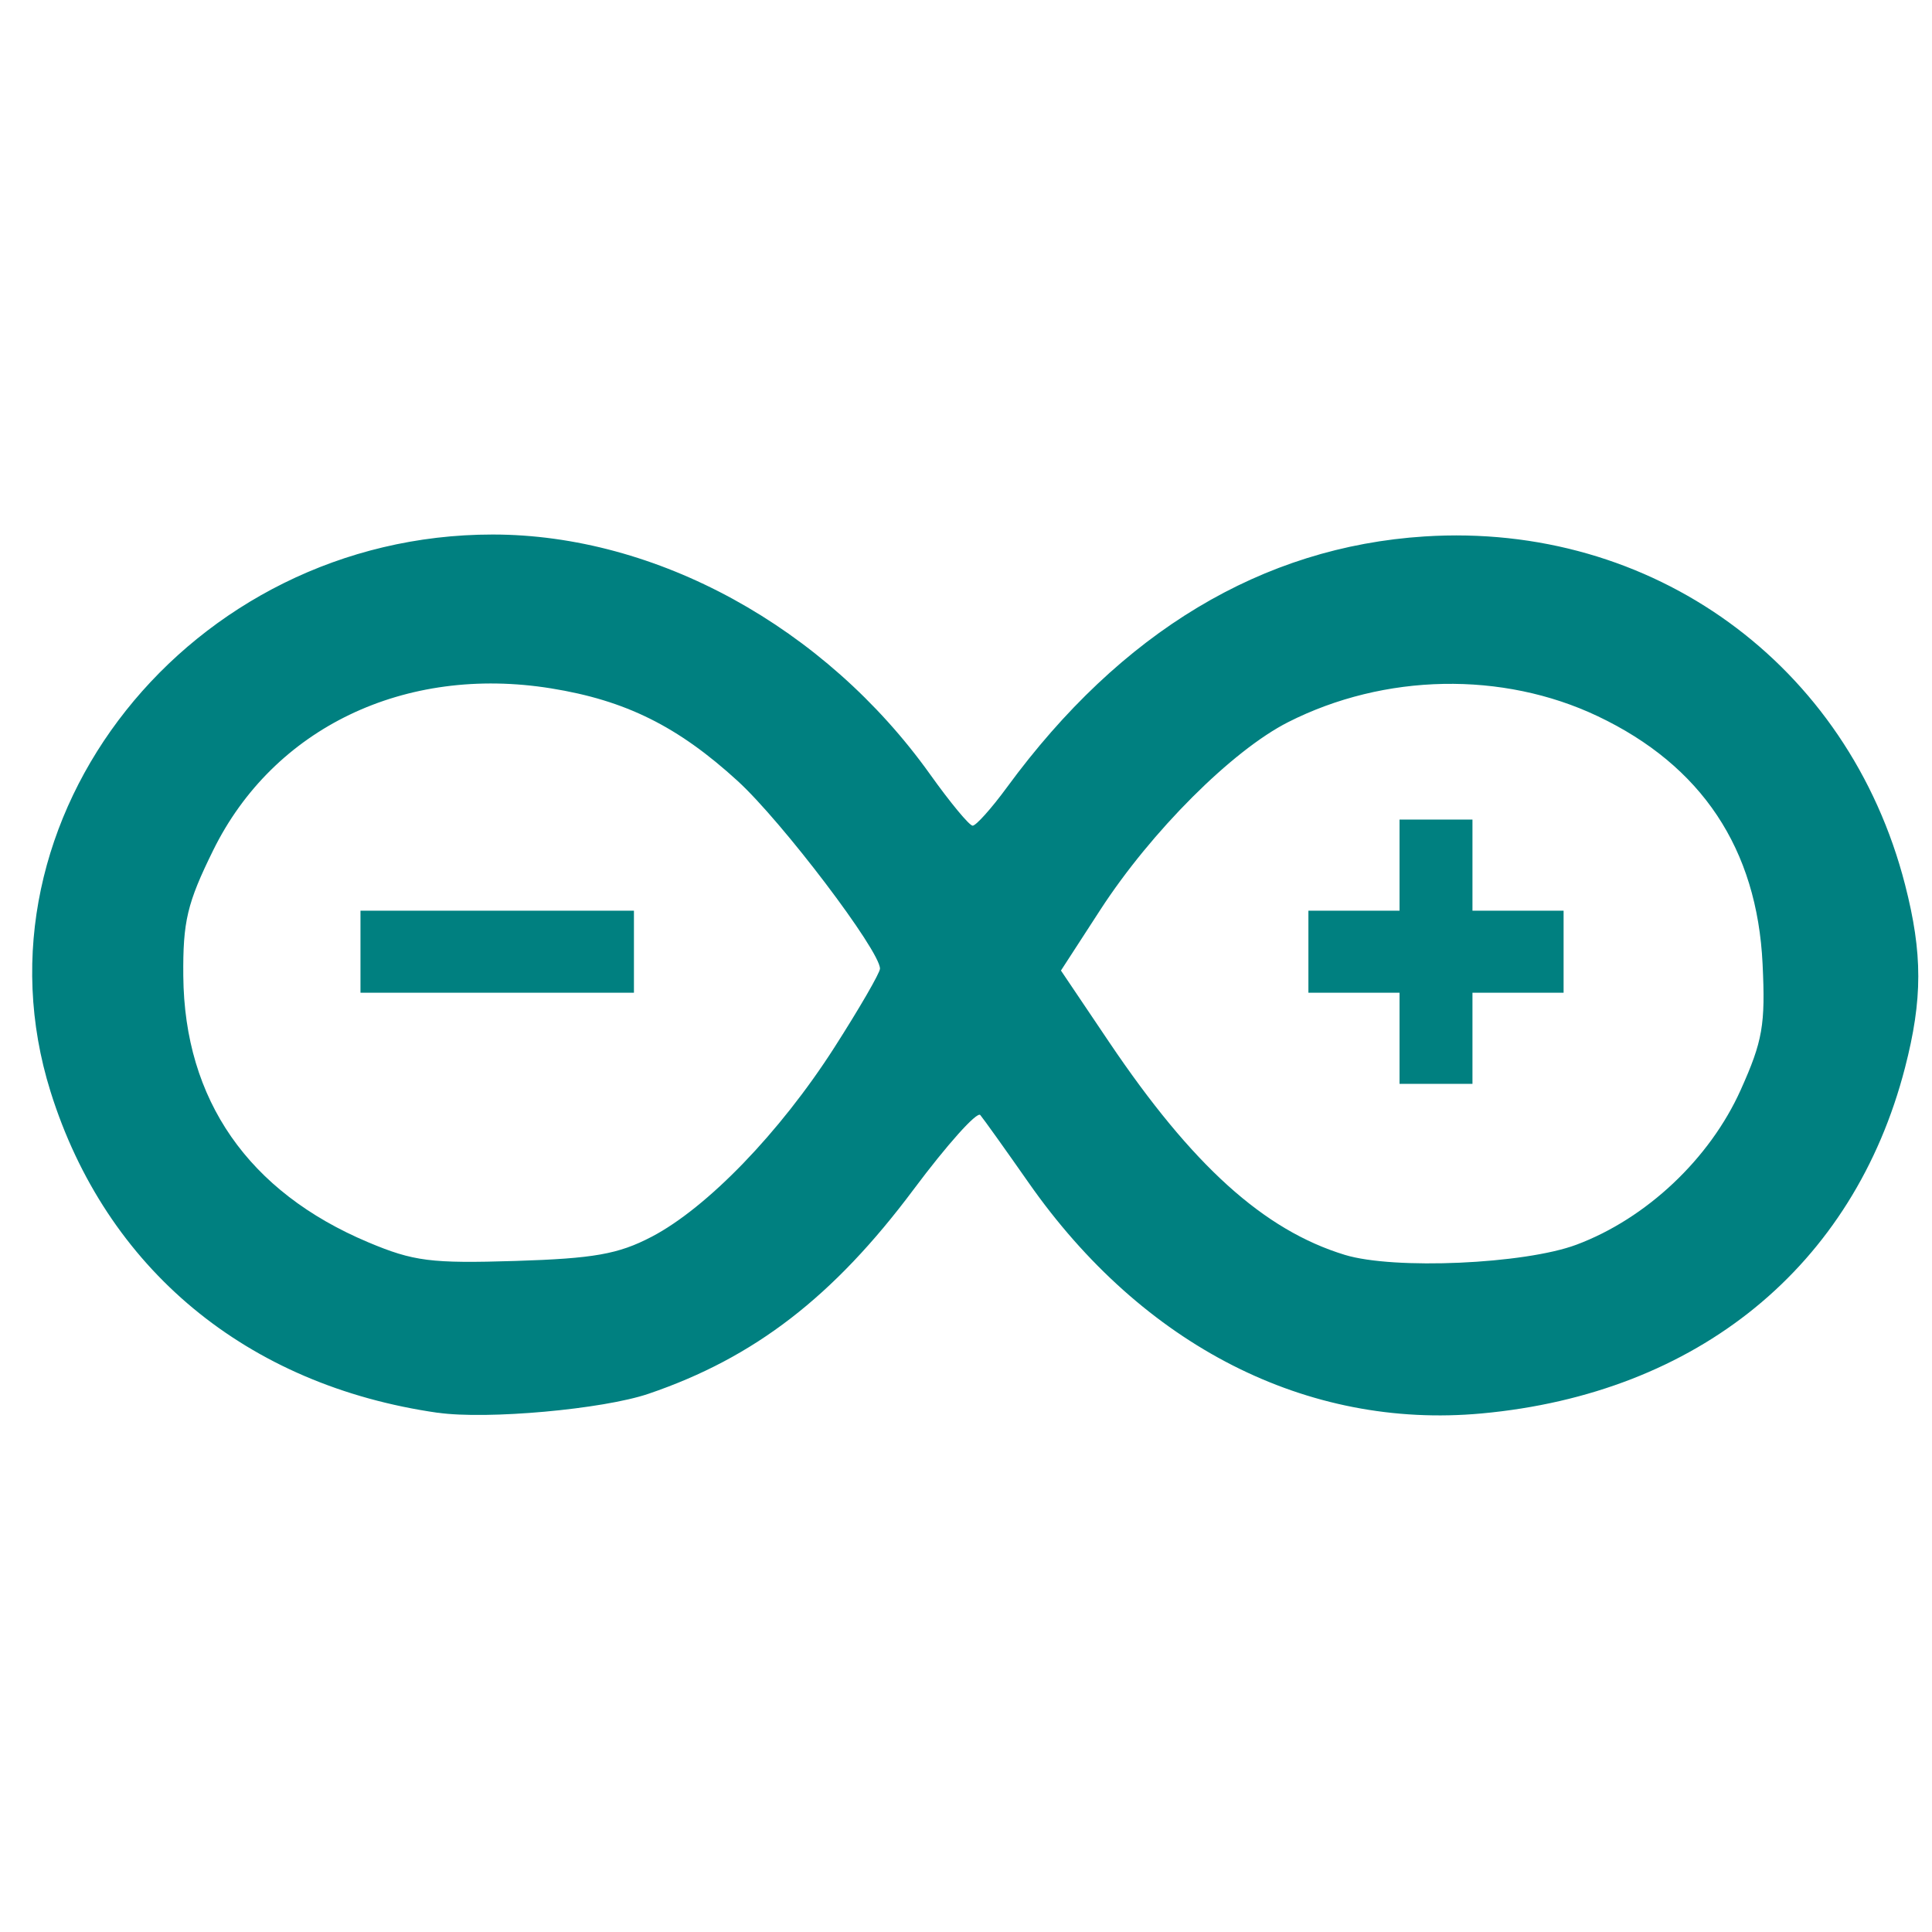
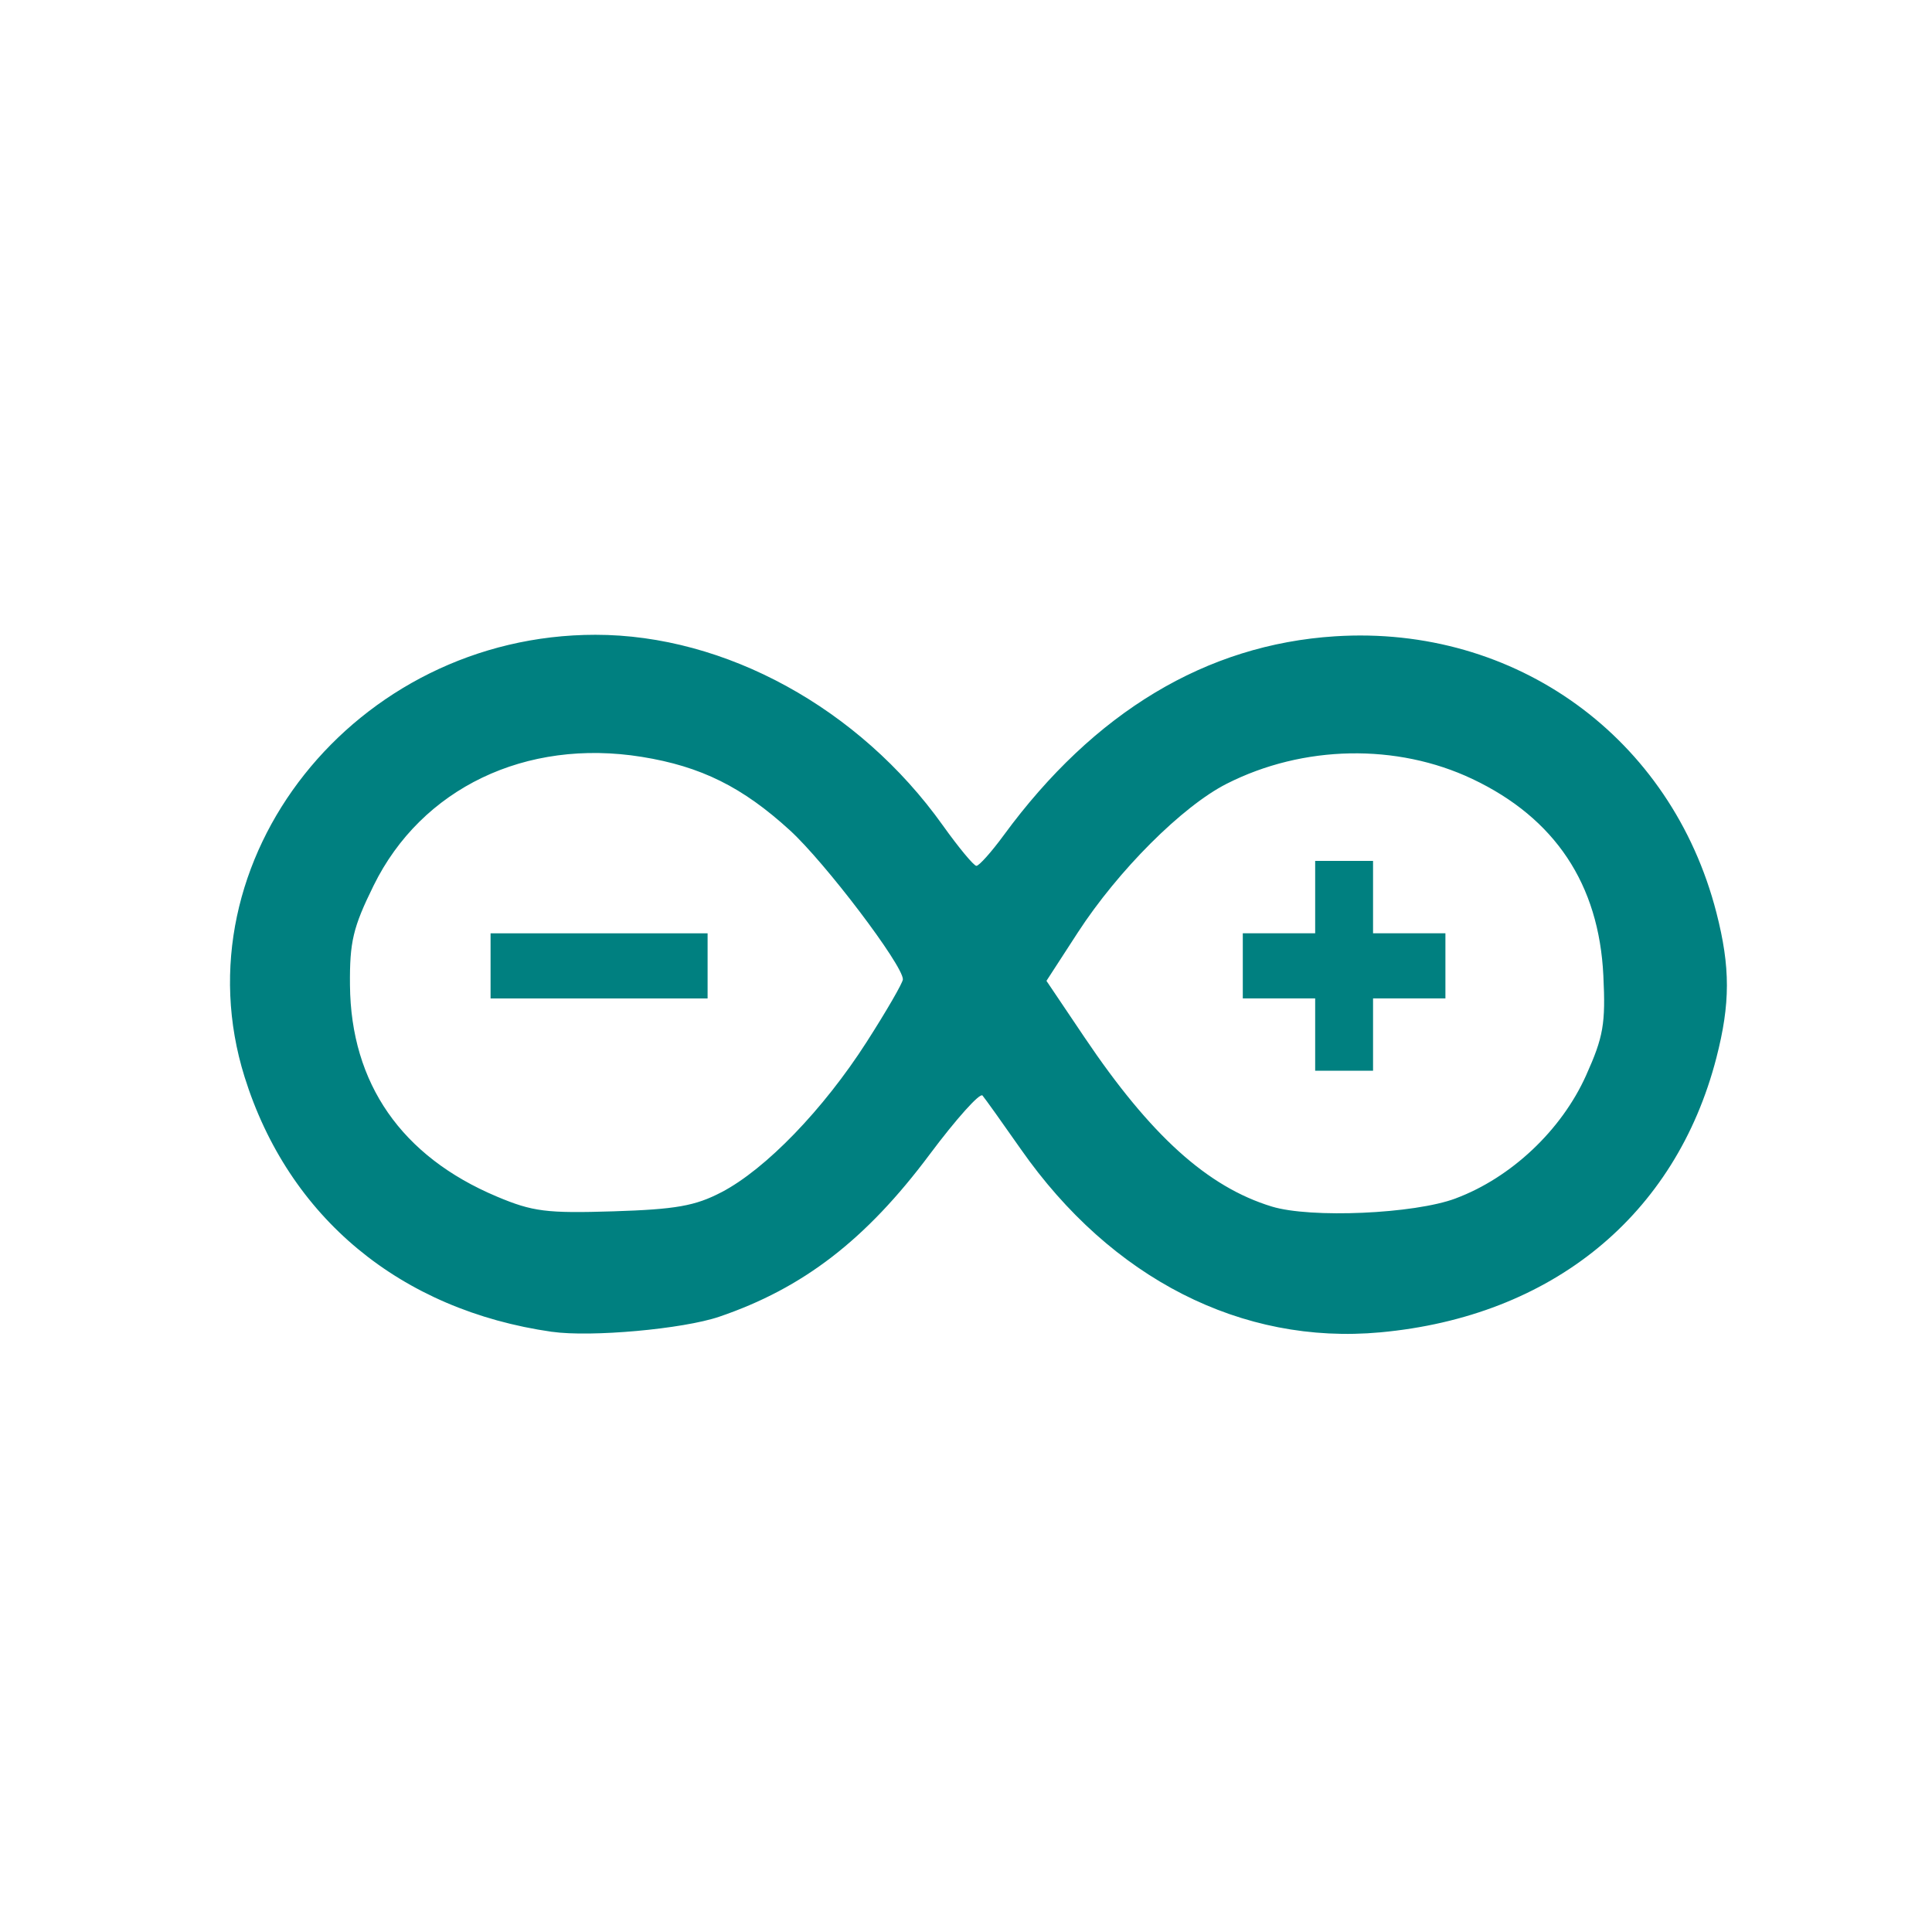
- <svg xmlns="http://www.w3.org/2000/svg" xmlns:xlink="http://www.w3.org/1999/xlink" width="48" height="48" id="svg2" version="1.1">
-   <defs id="defs4">
-     <linearGradient id="linearGradient4708">
-       <stop id="stop4710" offset="0" style="stop-color:#47b73d;stop-opacity:1" />
-       <stop id="stop4712" offset="1" style="stop-color:#ade355;stop-opacity:1" />
-     </linearGradient>
-     <linearGradient gradientTransform="translate(-1.0986328e-6,8.1910157e-5)" xlink:href="#linearGradient4708" id="linearGradient4101" x1="29.11" y1="1049.385" x2="29.11" y2="1007.375" gradientUnits="userSpaceOnUse" />
-   </defs>
+ <svg xmlns="http://www.w3.org/2000/svg" width="48" height="48" id="svg2" version="1.1">
+   <defs id="defs4" />
  <g id="layer1" transform="translate(0,-1004.362)">
    <path style="fill:#000000" d="" id="path906" />
-     <path style="fill:#008080;stroke:none" d="m 10.881,1039.463 c -4.752,-0.679 -8.249,-3.579 -9.626,-7.982 -2.126,-6.795 3.466,-13.839 10.985,-13.839 4.065,0 8.256,2.299 10.869,5.96 0.498,0.698 0.973,1.272 1.056,1.274 0.083,0 0.468,-0.428 0.856,-0.958 2.83,-3.86 6.342,-5.97 10.368,-6.228 5.658,-0.363 10.534,3.171 11.942,8.653 0.438,1.706 0.438,2.845 -0.002,4.547 -1.275,4.934 -5.148,8.096 -10.522,8.589 -4.335,0.398 -8.417,-1.681 -11.251,-5.733 -0.58,-0.829 -1.12,-1.585 -1.201,-1.681 -0.081,-0.096 -0.825,0.735 -1.655,1.846 -1.993,2.669 -3.959,4.185 -6.588,5.079 -1.134,0.386 -4.015,0.645 -5.232,0.471 z m 5.304,-4.371 c 1.385,-0.723 3.19,-2.592 4.541,-4.7 0.625,-0.976 1.137,-1.86 1.137,-1.964 7.2e-5,-0.447 -2.433,-3.655 -3.536,-4.663 -1.486,-1.358 -2.785,-2.003 -4.638,-2.301 -3.631,-0.585 -6.896,0.981 -8.394,4.026 -0.646,1.313 -0.753,1.763 -0.741,3.123 0.028,3.075 1.614,5.358 4.594,6.613 1.127,0.474 1.561,0.529 3.656,0.464 1.949,-0.061 2.558,-0.169 3.38,-0.598 z m 22.982,0.194 c 1.739,-0.651 3.313,-2.135 4.082,-3.849 0.545,-1.214 0.614,-1.616 0.542,-3.125 -0.137,-2.864 -1.513,-4.93 -4.098,-6.157 -2.365,-1.122 -5.295,-1.065 -7.689,0.148 -1.391,0.705 -3.402,2.715 -4.666,4.662 l -0.979,1.51 1.192,1.77 c 2.07,3.073 3.85,4.68 5.861,5.294 1.221,0.373 4.463,0.23 5.755,-0.253 z" id="path4460" />
-     <path style="fill:#008080;stroke:none" d="m 8.956,1028.007 0,-1.019 3.397,0 3.397,0 0,1.019 0,1.019 -3.397,0 -3.397,0 0,-1.019 z" id="path4462" />
-     <path style="fill:#008080;stroke:none" d="m 34.771,1030.158 0,-1.132 -1.132,0 -1.132,0 0,-1.019 0,-1.019 1.132,0 1.132,0 0,-1.132 0,-1.132 0.906,0 0.906,0 0,1.132 0,1.132 1.132,0 1.132,0 0,1.019 0,1.019 -1.132,0 -1.132,0 0,1.132 0,1.132 -0.906,0 -0.906,0 0,-1.132 z" id="path4464" />
+     <path style="fill:#008080;stroke:none" d="m 13.716,1037.451 c -3.771,-0.539 -6.547,-2.841 -7.64,-6.335 -1.687,-5.393 2.75,-10.983 8.718,-10.983 3.226,0 6.553,1.824 8.626,4.73 0.395,0.554 0.773,1.009 0.838,1.011 0.066,0 0.371,-0.34 0.679,-0.76 2.246,-3.064 5.033,-4.738 8.229,-4.943 4.491,-0.288 8.361,2.516 9.478,6.867 0.348,1.354 0.347,2.258 -0.002,3.609 -1.012,3.916 -4.086,6.425 -8.35,6.817 -3.441,0.316 -6.68,-1.334 -8.929,-4.55 -0.46,-0.658 -0.889,-1.258 -0.953,-1.334 -0.064,-0.076 -0.655,0.583 -1.314,1.465 -1.582,2.119 -3.142,3.321 -5.228,4.031 -0.9,0.306 -3.186,0.512 -4.152,0.374 z m 4.21,-3.469 c 1.099,-0.574 2.532,-2.057 3.604,-3.73 0.496,-0.774 0.902,-1.476 0.902,-1.559 5.8e-5,-0.354 -1.931,-2.901 -2.806,-3.701 -1.18,-1.078 -2.21,-1.589 -3.681,-1.826 -2.882,-0.464 -5.473,0.779 -6.662,3.196 -0.513,1.042 -0.598,1.399 -0.588,2.479 0.022,2.44 1.281,4.252 3.646,5.248 0.894,0.377 1.239,0.42 2.902,0.368 1.547,-0.049 2.03,-0.134 2.682,-0.475 z m 18.239,0.154 c 1.38,-0.516 2.629,-1.694 3.24,-3.054 0.432,-0.963 0.488,-1.282 0.43,-2.48 -0.109,-2.273 -1.201,-3.913 -3.253,-4.886 -1.877,-0.89 -4.203,-0.846 -6.103,0.117 -1.104,0.559 -2.7,2.155 -3.703,3.7 l -0.777,1.198 0.946,1.405 c 1.643,2.439 3.055,3.714 4.652,4.202 0.969,0.296 3.542,0.183 4.567,-0.201 z" id="path4460" />
+     <path style="fill:#008080;stroke:none" d="m 12.188,1028.359 0,-0.809 2.696,0 2.696,0 0,0.809 0,0.809 -2.696,0 -2.696,0 0,-0.809 z" id="path4462" />
+     <path style="fill:#008080;stroke:none" d="m 32.675,1030.066 0,-0.899 -0.899,0 -0.899,0 0,-0.809 0,-0.809 0.899,0 0.899,0 0,-0.899 0,-0.899 0.719,0 0.719,0 0,0.899 0,0.899 0.899,0 0.899,0 0,0.809 0,0.809 -0.899,0 -0.899,0 0,0.899 0,0.898 -0.719,0 -0.719,0 0,-0.898 z" id="path4464" />
  </g>
</svg>
